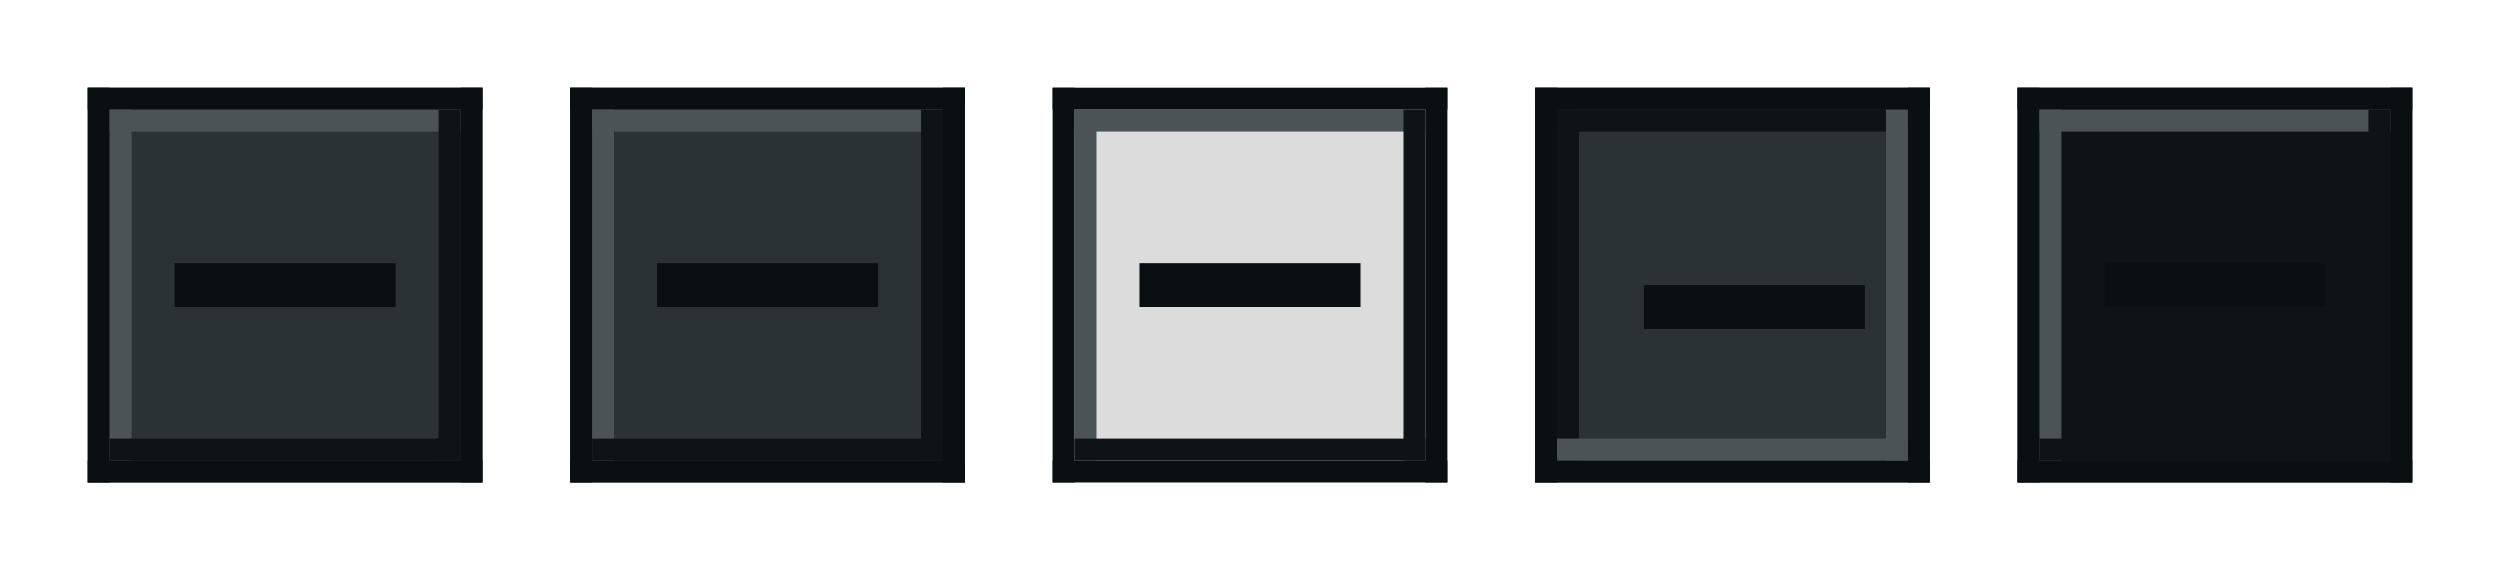
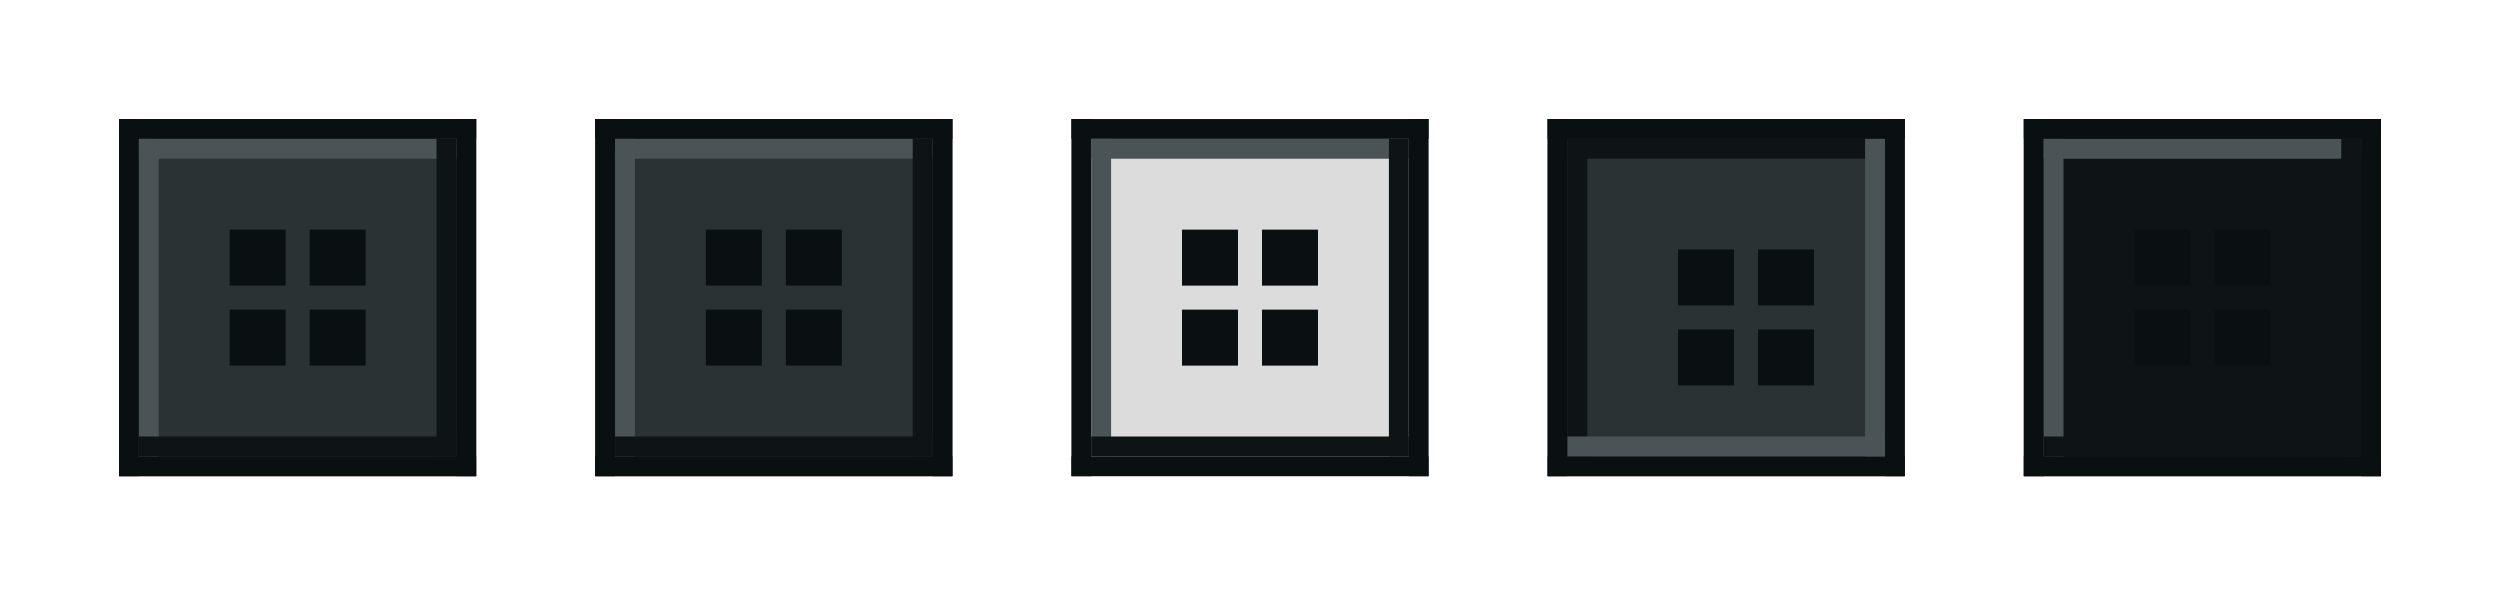
- <svg xmlns="http://www.w3.org/2000/svg" width="114" height="26" viewBox="0 0 114 26">
+ <svg xmlns="http://www.w3.org/2000/svg" width="126" height="30" viewBox="0 0 126 30">
  <g id="active-center">
-     <rect x="4" y="4" width="18" height="18" fill="#2a3234" />
-     <rect x="4" y="4" width="18" height="1" fill="#0a1012" />
-     <rect x="4" y="21" width="18" height="1" fill="#0a1012" />
-     <rect x="4" y="4" width="1" height="18" fill="#0a1012" />
-     <rect x="21" y="4" width="1" height="18" fill="#0a1012" />
-     <rect x="5" y="5" width="16" height="1" fill="#4a5456" />
-     <rect x="5" y="5" width="1" height="16" fill="#4a5456" />
-     <rect x="5" y="20" width="16" height="1" fill="#0e1416" />
-     <rect x="20" y="5" width="1" height="16" fill="#0e1416" />
-     <rect x="7.96" y="12.0" width="10.08" height="2" fill="#0a1012" />
+     <rect x="6" y="6" width="18" height="18" fill="#2a3234" />
+     <rect x="6" y="6" width="18" height="1" fill="#0a1012" />
+     <rect x="6" y="23" width="18" height="1" fill="#0a1012" />
+     <rect x="6" y="6" width="1" height="18" fill="#0a1012" />
+     <rect x="23" y="6" width="1" height="18" fill="#0a1012" />
+     <rect x="7" y="7" width="16" height="1" fill="#4a5456" />
+     <rect x="7" y="7" width="1" height="16" fill="#4a5456" />
+     <rect x="7" y="22" width="16" height="1" fill="#0e1416" />
+     <rect x="22" y="7" width="1" height="16" fill="#0e1416" />
+     <rect x="11.573" y="11.573" width="2.822" height="2.822" fill="#0a1012" />
+     <rect x="11.573" y="15.605" width="2.822" height="2.822" fill="#0a1012" />
+     <rect x="15.605" y="11.573" width="2.822" height="2.822" fill="#0a1012" />
+     <rect x="15.605" y="15.605" width="2.822" height="2.822" fill="#0a1012" />
  </g>
  <g id="inactive-center">
-     <rect x="26" y="4" width="18" height="18" fill="#2a3234" />
-     <rect x="26" y="4" width="18" height="1" fill="#0a1012" />
-     <rect x="26" y="21" width="18" height="1" fill="#0a1012" />
-     <rect x="26" y="4" width="1" height="18" fill="#0a1012" />
-     <rect x="43" y="4" width="1" height="18" fill="#0a1012" />
-     <rect x="27" y="5" width="16" height="1" fill="#4a5456" />
-     <rect x="27" y="5" width="1" height="16" fill="#4a5456" />
-     <rect x="27" y="20" width="16" height="1" fill="#0e1416" />
-     <rect x="42" y="5" width="1" height="16" fill="#0e1416" />
-     <rect x="29.96" y="12.0" width="10.08" height="2" fill="#0a1012" />
+     <rect x="30" y="6" width="18" height="18" fill="#2a3234" />
+     <rect x="30" y="6" width="18" height="1" fill="#0a1012" />
+     <rect x="30" y="23" width="18" height="1" fill="#0a1012" />
+     <rect x="30" y="6" width="1" height="18" fill="#0a1012" />
+     <rect x="47" y="6" width="1" height="18" fill="#0a1012" />
+     <rect x="31" y="7" width="16" height="1" fill="#4a5456" />
+     <rect x="31" y="7" width="1" height="16" fill="#4a5456" />
+     <rect x="31" y="22" width="16" height="1" fill="#0e1416" />
+     <rect x="46" y="7" width="1" height="16" fill="#0e1416" />
+     <rect x="35.573" y="11.573" width="2.822" height="2.822" fill="#0a1012" />
+     <rect x="35.573" y="15.605" width="2.822" height="2.822" fill="#0a1012" />
+     <rect x="39.605" y="11.573" width="2.822" height="2.822" fill="#0a1012" />
+     <rect x="39.605" y="15.605" width="2.822" height="2.822" fill="#0a1012" />
  </g>
  <g id="hover-center">
-     <rect x="48" y="4" width="18" height="18" fill="#dcdcdc" />
-     <rect x="48" y="4" width="18" height="1" fill="#0a1012" />
-     <rect x="48" y="21" width="18" height="1" fill="#0a1012" />
-     <rect x="48" y="4" width="1" height="18" fill="#0a1012" />
-     <rect x="65" y="4" width="1" height="18" fill="#0a1012" />
-     <rect x="49" y="5" width="16" height="1" fill="#4a5456" />
-     <rect x="49" y="5" width="1" height="16" fill="#4a5456" />
-     <rect x="49" y="20" width="16" height="1" fill="#0e1416" />
-     <rect x="64" y="5" width="1" height="16" fill="#0e1416" />
-     <rect x="51.96" y="12.0" width="10.08" height="2" fill="#0a1012" />
+     <rect x="54" y="6" width="18" height="18" fill="#dcdcdc" />
+     <rect x="54" y="6" width="18" height="1" fill="#0a1012" />
+     <rect x="54" y="23" width="18" height="1" fill="#0a1012" />
+     <rect x="54" y="6" width="1" height="18" fill="#0a1012" />
+     <rect x="71" y="6" width="1" height="18" fill="#0a1012" />
+     <rect x="55" y="7" width="16" height="1" fill="#4a5456" />
+     <rect x="55" y="7" width="1" height="16" fill="#4a5456" />
+     <rect x="55" y="22" width="16" height="1" fill="#0e1416" />
+     <rect x="70" y="7" width="1" height="16" fill="#0e1416" />
+     <rect x="59.573" y="11.573" width="2.822" height="2.822" fill="#0a1012" />
+     <rect x="59.573" y="15.605" width="2.822" height="2.822" fill="#0a1012" />
+     <rect x="63.605" y="11.573" width="2.822" height="2.822" fill="#0a1012" />
+     <rect x="63.605" y="15.605" width="2.822" height="2.822" fill="#0a1012" />
  </g>
  <g id="pressed-center">
-     <rect x="70" y="4" width="18" height="18" fill="#2a3234" />
-     <rect x="70" y="4" width="18" height="1" fill="#0a1012" />
-     <rect x="70" y="21" width="18" height="1" fill="#0a1012" />
-     <rect x="70" y="4" width="1" height="18" fill="#0a1012" />
-     <rect x="87" y="4" width="1" height="18" fill="#0a1012" />
-     <rect x="71" y="5" width="16" height="1" fill="#0e1416" />
-     <rect x="71" y="5" width="1" height="16" fill="#0e1416" />
-     <rect x="71" y="20" width="16" height="1" fill="#4a5456" />
-     <rect x="86" y="5" width="1" height="16" fill="#4a5456" />
-     <rect x="74.96" y="13.0" width="10.08" height="2" fill="#0a1012" />
+     <rect x="78" y="6" width="18" height="18" fill="#2a3234" />
+     <rect x="78" y="6" width="18" height="1" fill="#0a1012" />
+     <rect x="78" y="23" width="18" height="1" fill="#0a1012" />
+     <rect x="78" y="6" width="1" height="18" fill="#0a1012" />
+     <rect x="95" y="6" width="1" height="18" fill="#0a1012" />
+     <rect x="79" y="7" width="16" height="1" fill="#0e1416" />
+     <rect x="79" y="7" width="1" height="16" fill="#0e1416" />
+     <rect x="79" y="22" width="16" height="1" fill="#4a5456" />
+     <rect x="94" y="7" width="1" height="16" fill="#4a5456" />
+     <rect x="84.573" y="12.573" width="2.822" height="2.822" fill="#0a1012" />
+     <rect x="84.573" y="16.605" width="2.822" height="2.822" fill="#0a1012" />
+     <rect x="88.605" y="12.573" width="2.822" height="2.822" fill="#0a1012" />
+     <rect x="88.605" y="16.605" width="2.822" height="2.822" fill="#0a1012" />
  </g>
  <g id="deactivated-center">
-     <rect x="92" y="4" width="18" height="18" fill="#0e1416" />
-     <rect x="92" y="4" width="18" height="1" fill="#0a1012" />
-     <rect x="92" y="21" width="18" height="1" fill="#0a1012" />
-     <rect x="92" y="4" width="1" height="18" fill="#0a1012" />
-     <rect x="109" y="4" width="1" height="18" fill="#0a1012" />
-     <rect x="93" y="5" width="16" height="1" fill="#4a5456" />
-     <rect x="93" y="5" width="1" height="16" fill="#4a5456" />
-     <rect x="93" y="20" width="16" height="1" fill="#0e1416" />
-     <rect x="108" y="5" width="1" height="16" fill="#0e1416" />
-     <rect x="95.96" y="12.0" width="10.08" height="2" fill="#0a1012" />
+     <rect x="102" y="6" width="18" height="18" fill="#0e1416" />
+     <rect x="102" y="6" width="18" height="1" fill="#0a1012" />
+     <rect x="102" y="23" width="18" height="1" fill="#0a1012" />
+     <rect x="102" y="6" width="1" height="18" fill="#0a1012" />
+     <rect x="119" y="6" width="1" height="18" fill="#0a1012" />
+     <rect x="103" y="7" width="16" height="1" fill="#4a5456" />
+     <rect x="103" y="7" width="1" height="16" fill="#4a5456" />
+     <rect x="103" y="22" width="16" height="1" fill="#0e1416" />
+     <rect x="118" y="7" width="1" height="16" fill="#0e1416" />
+     <rect x="107.573" y="11.573" width="2.822" height="2.822" fill="#0a1012" />
+     <rect x="107.573" y="15.605" width="2.822" height="2.822" fill="#0a1012" />
+     <rect x="111.605" y="11.573" width="2.822" height="2.822" fill="#0a1012" />
+     <rect x="111.605" y="15.605" width="2.822" height="2.822" fill="#0a1012" />
  </g>
</svg>
